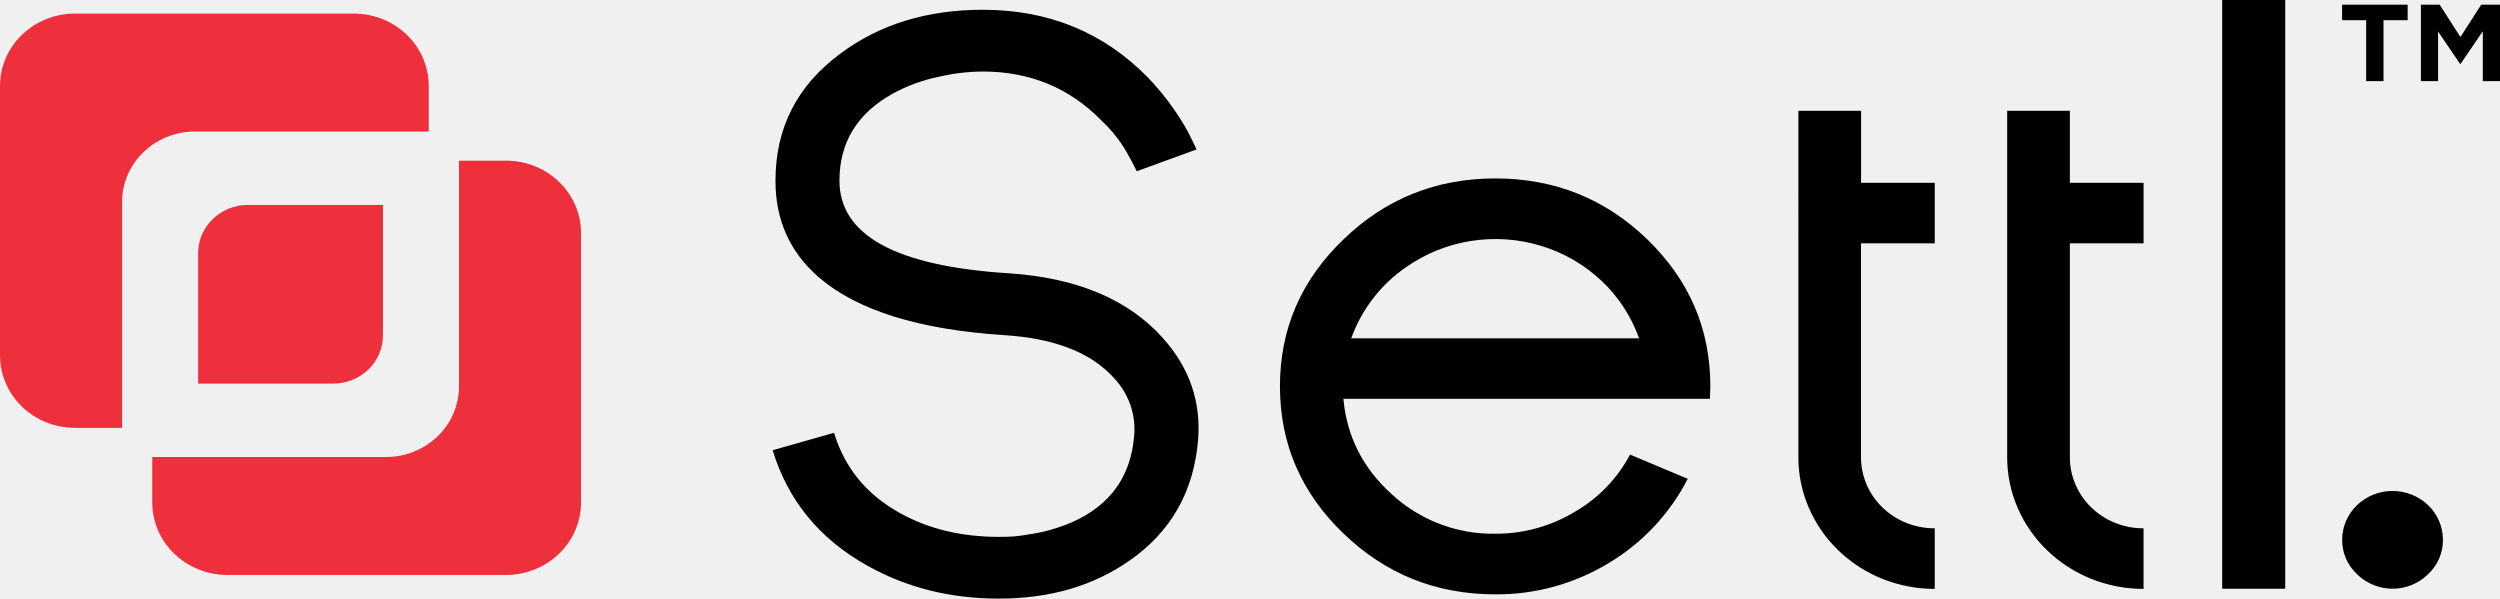
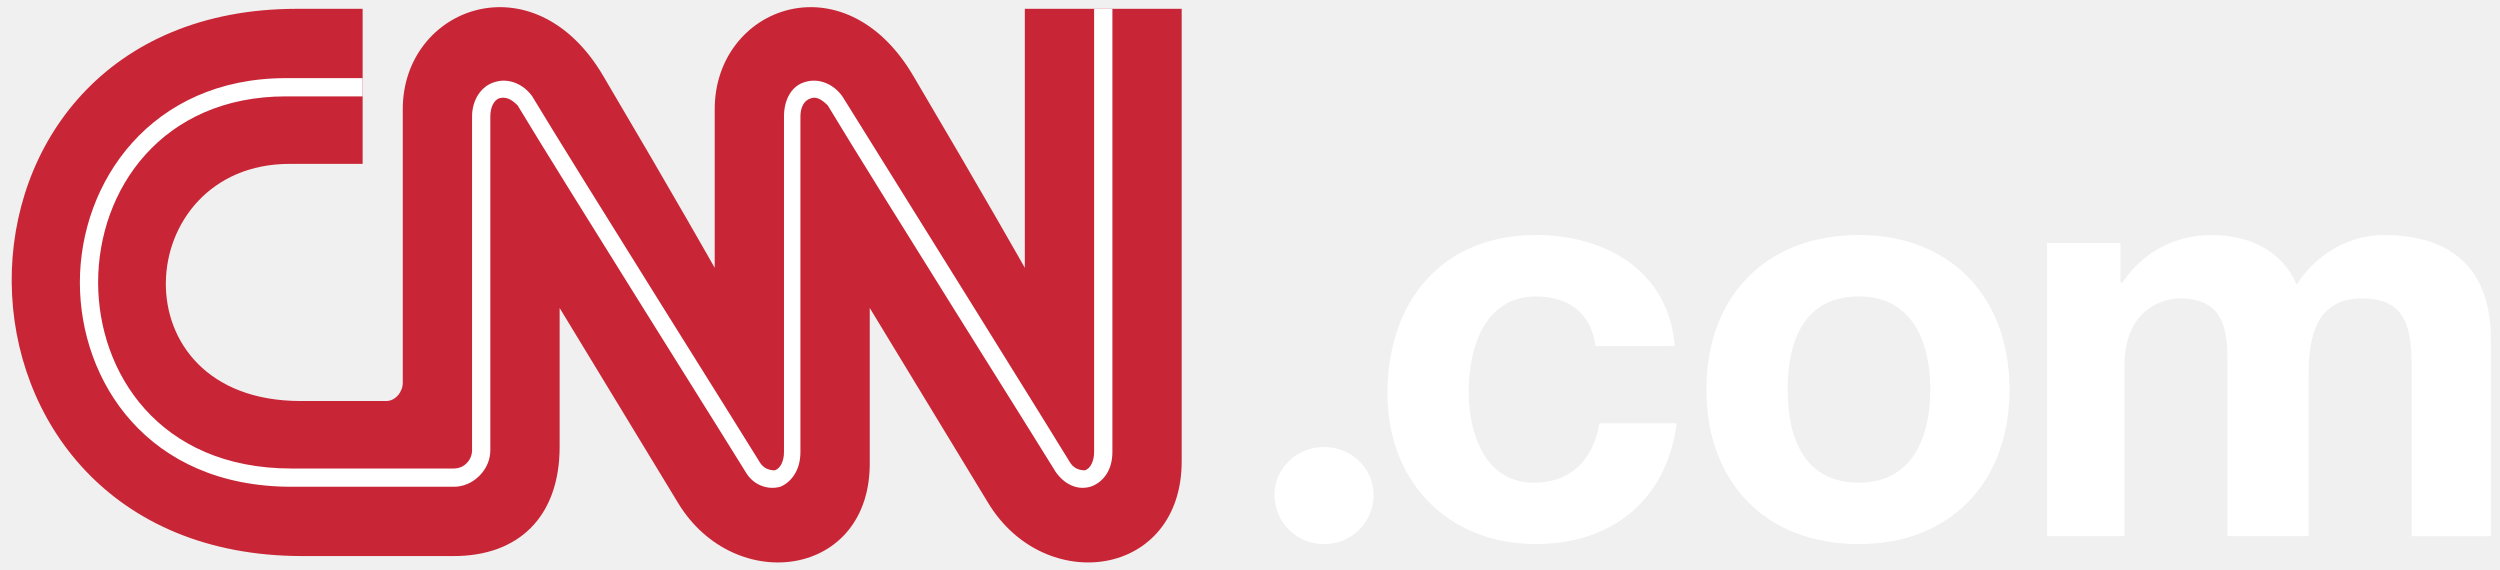
- <svg xmlns="http://www.w3.org/2000/svg" width="142" height="34" fill="none" viewBox="0 0 142 34">
-   <path fill="#ED303B" d="M14.082 11.641h7.671v7.413a2.69 2.69 0 0 1-.829 1.934c-.53.513-1.25.8-2.001.8h-7.67v-7.412c0-.725.299-1.42.829-1.933a2.881 2.881 0 0 1 2-.802Z" />
-   <path fill="#ED303B" d="M11.073 7.47h13.28V4.885c0-1.091-.449-2.138-1.247-2.91A4.336 4.336 0 0 0 20.094.772H4.26c-.56 0-1.114.106-1.63.312-.517.207-.987.51-1.382.892-.396.382-.71.836-.924 1.335A3.994 3.994 0 0 0 0 4.885v15.301c0 1.092.449 2.139 1.248 2.91a4.337 4.337 0 0 0 3.012 1.206h2.674V11.47c0-1.06.436-2.078 1.212-2.828a4.214 4.214 0 0 1 2.927-1.172ZM26.07 9.125v12.83c0 1.061-.437 2.08-1.214 2.83a4.216 4.216 0 0 1-2.928 1.172H8.648v2.583c0 1.092.45 2.139 1.249 2.91a4.337 4.337 0 0 0 3.011 1.206h15.835a4.39 4.39 0 0 0 1.63-.313c.517-.207.987-.51 1.382-.892.396-.382.71-.836.924-1.335.214-.5.324-1.035.324-1.576v-15.3c0-.54-.11-1.075-.324-1.575a4.108 4.108 0 0 0-.923-1.335 4.272 4.272 0 0 0-1.383-.893 4.387 4.387 0 0 0-1.63-.312H26.07Z" />
-   <path fill="#000" d="M56.7 34c-2.744 0-5.233-.629-7.466-1.887-2.698-1.514-4.48-3.695-5.348-6.541l3.488-.989c.606 2.008 1.87 3.537 3.792 4.586 1.615.883 3.467 1.325 5.556 1.325.326 0 .605-.007.838-.022.28-.022.56-.06.837-.113a9.609 9.609 0 0 0 2.49-.695c2.17-.96 3.349-2.6 3.534-4.922a4.17 4.17 0 0 0-.212-1.73 4.275 4.275 0 0 0-.904-1.507c-1.302-1.468-3.395-2.291-6.28-2.47-4.837-.315-8.342-1.41-10.513-3.282-1.644-1.423-2.466-3.251-2.465-5.484 0-3.011 1.235-5.423 3.704-7.237C49.97 1.381 52.66.555 55.823.555c3.737 0 6.861 1.28 9.373 3.843.794.828 1.488 1.74 2.07 2.72.19.314.422.77.698 1.37l-3.395 1.238a18.297 18.297 0 0 0-.723-1.336 7.74 7.74 0 0 0-1.302-1.562c-1.814-1.844-4.054-2.765-6.72-2.765-.832.004-1.66.102-2.467.292a9.343 9.343 0 0 0-2.651.964c-2.016 1.123-3.025 2.77-3.025 4.943 0 3.1 3.203 4.854 9.607 5.26 3.876.254 6.8 1.482 8.768 3.685 1.505 1.677 2.17 3.61 1.995 5.799-.248 2.92-1.543 5.198-3.884 6.83C62.104 33.28 59.633 34 56.755 34H56.7ZM84.935 10.134c3.365 0 6.242 1.154 8.63 3.462 2.387 2.308 3.581 5.087 3.582 8.336l-.024.72H76.306c.19 2.143 1.113 3.956 2.768 5.439a8.452 8.452 0 0 0 5.861 2.224 8.64 8.64 0 0 0 4.536-1.258 8.14 8.14 0 0 0 3.116-3.236l3.276 1.376a11.908 11.908 0 0 1-4.416 4.742 12.238 12.238 0 0 1-6.512 1.82c-3.365 0-6.24-1.153-8.629-3.46-2.403-2.308-3.604-5.095-3.605-8.361 0-3.25 1.202-6.03 3.605-8.337 2.388-2.31 5.264-3.466 8.63-3.467Zm8.165 9.085a8.298 8.298 0 0 0-2.132-3.267 8.684 8.684 0 0 0-3.428-1.987 8.91 8.91 0 0 0-3.987-.279 8.785 8.785 0 0 0-3.688 1.489 8.315 8.315 0 0 0-3.117 4.044H93.1ZM102.148 6.292h3.562v4.09h4.183v3.441h-4.187v12.113a3.906 3.906 0 0 0 .306 1.559c.208.495.516.945.906 1.323.389.38.853.68 1.364.884.51.204 1.058.308 1.611.306v3.442a7.97 7.97 0 0 1-2.97-.571 7.766 7.766 0 0 1-2.517-1.628 7.48 7.48 0 0 1-1.677-2.436 7.248 7.248 0 0 1-.582-2.872l.001-19.651ZM114.007 6.292h3.561v4.09h4.187v3.441h-4.187v12.113a3.922 3.922 0 0 0 .307 1.558c.208.495.515.945.904 1.323.39.38.853.68 1.363.884a4.302 4.302 0 0 0 1.611.307v3.442a7.975 7.975 0 0 1-2.97-.572 7.753 7.753 0 0 1-2.516-1.628 7.468 7.468 0 0 1-1.678-2.435 7.265 7.265 0 0 1-.582-2.872V6.292ZM126.22 0h3.581v33.44h-3.581V0ZM138.758 30.652c.006.364-.065.725-.209 1.061-.144.337-.357.641-.628.895a2.81 2.81 0 0 1-.924.615 2.888 2.888 0 0 1-3.123-.615 2.668 2.668 0 0 1-.628-.894 2.606 2.606 0 0 1-.21-1.062c0-.733.302-1.436.838-1.955a2.913 2.913 0 0 1 2.023-.81c.759 0 1.486.292 2.023.81a2.72 2.72 0 0 1 .838 1.955ZM135.383 1.147v3.46h-.986v-3.46h-1.367V.266h3.724v.88h-1.371ZM141.024 4.607V1.773l-1.263 1.854h-.028l-1.25-1.836v2.816h-.976V.266h1.065l1.181 1.836 1.181-1.836H142v4.341h-.976Z" />
+ <svg xmlns="http://www.w3.org/2000/svg" width="158" height="36" viewBox="0 0 158 36" fill="none">
+   <path fill-rule="evenodd" clip-rule="evenodd" d="M74.683 0.555V29.147C74.683 36.526 66.035 37.679 62.461 31.799L54.968 19.464V29.148C55.083 36.527 46.437 37.679 42.862 31.799L35.369 19.465V28.226C35.369 32.722 32.717 35.143 28.683 35.143H19.113C-5.213 35.143 -5.443 0.557 18.768 0.557H22.918V10.357H18.307C8.276 10.357 7.239 25.344 18.998 25.344H24.417C24.993 25.344 25.455 24.767 25.455 24.191V6.897C25.455 0.441 33.756 -2.673 38.137 4.821C42.633 12.43 45.17 16.927 45.17 16.927V6.897C45.17 0.441 53.356 -2.673 57.736 4.821C62.232 12.43 64.769 16.927 64.769 16.927V0.555H74.683Z" fill="#C82636" />
+   <path fill-rule="evenodd" clip-rule="evenodd" d="M69.148 0.555V28.571C69.148 29.146 68.918 29.608 68.571 29.724C68.226 29.724 67.88 29.608 67.649 29.263C67.534 29.032 56.12 10.7 53.238 6.09C52.662 5.282 51.739 4.937 50.932 5.167C50.01 5.398 49.548 6.321 49.548 7.358V28.572C49.548 29.147 49.318 29.608 48.972 29.725C48.626 29.725 48.28 29.609 48.049 29.264C47.934 29.033 36.406 10.701 33.638 6.09C33.061 5.283 32.139 4.938 31.332 5.168C30.41 5.399 29.834 6.322 29.834 7.359V28.457C29.834 29.034 29.373 29.61 28.681 29.61H18.422C10.006 29.61 6.201 23.501 6.201 17.851C6.201 11.971 10.236 6.091 18.075 6.091H22.918V4.938H18.075C9.544 4.938 5.048 11.51 5.048 17.851C5.048 24.076 9.314 30.763 18.422 30.763H28.683C29.259 30.763 29.835 30.534 30.297 30.071C30.758 29.61 30.988 29.035 30.988 28.458V7.357C30.988 6.781 31.219 6.32 31.564 6.205C32.026 6.09 32.372 6.32 32.717 6.666C35.484 11.277 47.013 29.608 47.129 29.838C47.59 30.645 48.512 30.992 49.319 30.76C49.895 30.531 50.587 29.838 50.587 28.571V7.357C50.587 6.781 50.818 6.32 51.279 6.205C51.625 6.09 51.971 6.32 52.317 6.666C55.084 11.277 66.613 29.608 66.728 29.838C67.304 30.645 68.112 30.992 68.918 30.76C69.61 30.531 70.303 29.838 70.303 28.571V0.555H69.148Z" fill="white" />
+   <path fill-rule="evenodd" clip-rule="evenodd" d="M105.841 21.865C105.467 17.107 101.459 14.853 97.077 14.853C91.068 14.853 87.687 19.111 87.687 24.871C87.687 30.38 91.445 34.385 97.077 34.385C101.835 34.385 105.34 31.632 105.967 26.749H101.085C100.709 29.002 99.331 30.504 96.952 30.504C93.823 30.504 92.82 27.374 92.82 24.745C92.82 21.991 93.824 18.735 97.078 18.735C99.207 18.735 100.585 19.862 100.835 21.866L105.841 21.865ZM107.846 24.62C107.846 30.504 111.601 34.385 117.486 34.385C123.246 34.385 127.001 30.504 127.001 24.62C127.001 18.734 123.246 14.853 117.486 14.853C111.601 14.854 107.846 18.735 107.846 24.62ZM112.979 24.62C112.979 21.614 113.981 18.734 117.487 18.734C120.867 18.734 121.995 21.614 121.995 24.62C121.995 27.624 120.868 30.504 117.487 30.504C113.98 30.504 112.979 27.624 112.979 24.62ZM129.38 33.885H134.265V23.116C134.265 19.485 136.768 18.86 137.77 18.86C140.9 18.86 140.775 21.363 140.775 23.492V33.884H145.908V23.619C145.908 21.24 146.409 18.861 149.289 18.861C152.168 18.861 152.419 20.864 152.419 23.37V33.886H157.427V21.491C157.427 16.733 154.672 14.855 150.666 14.855C148.161 14.855 146.158 16.357 145.157 17.985C144.156 15.733 142.027 14.855 139.772 14.855C137.394 14.855 135.39 15.982 134.138 17.861H134.014V15.356H129.38V33.885ZM80.549 31.256C80.549 29.629 81.927 28.252 83.68 28.252C85.434 28.252 86.811 29.629 86.811 31.256C86.815 31.668 86.737 32.077 86.581 32.459C86.425 32.84 86.195 33.187 85.903 33.479C85.612 33.77 85.265 34.001 84.883 34.157C84.501 34.312 84.092 34.391 83.68 34.386C83.268 34.39 82.859 34.312 82.477 34.156C82.096 34 81.749 33.77 81.457 33.478C81.166 33.187 80.936 32.84 80.78 32.458C80.624 32.077 80.546 31.668 80.549 31.256Z" fill="white" />
</svg>
